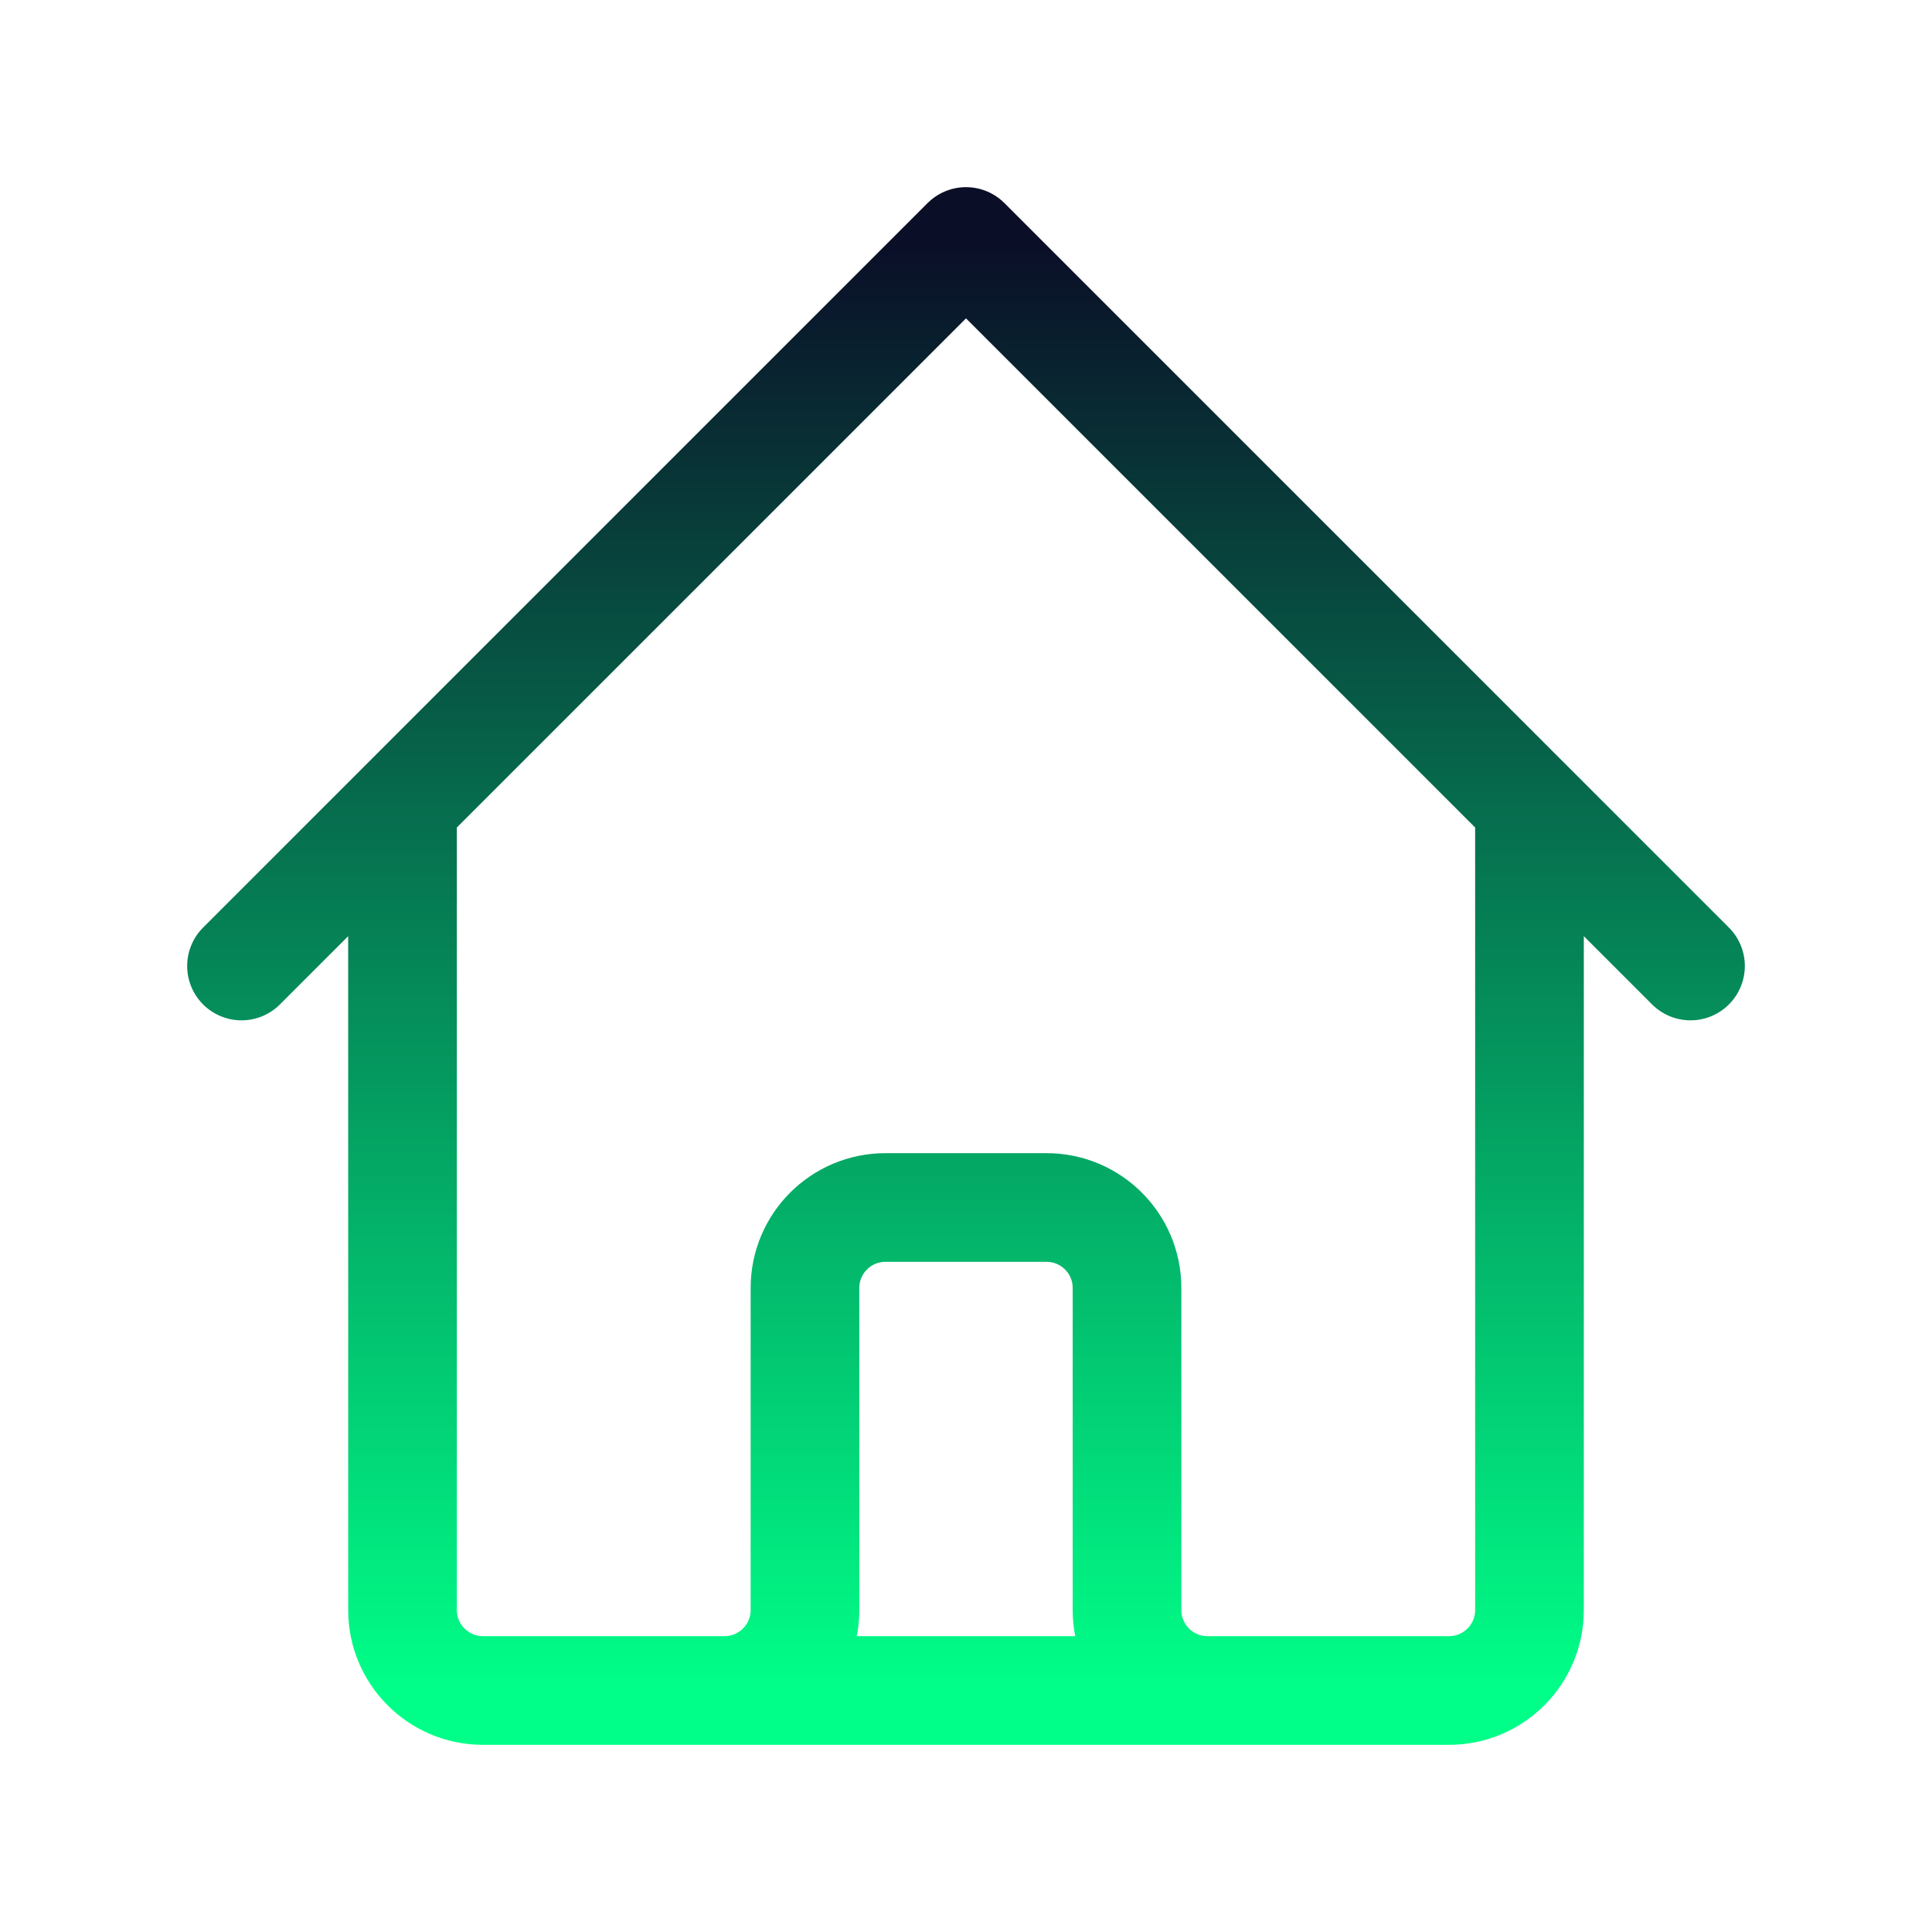
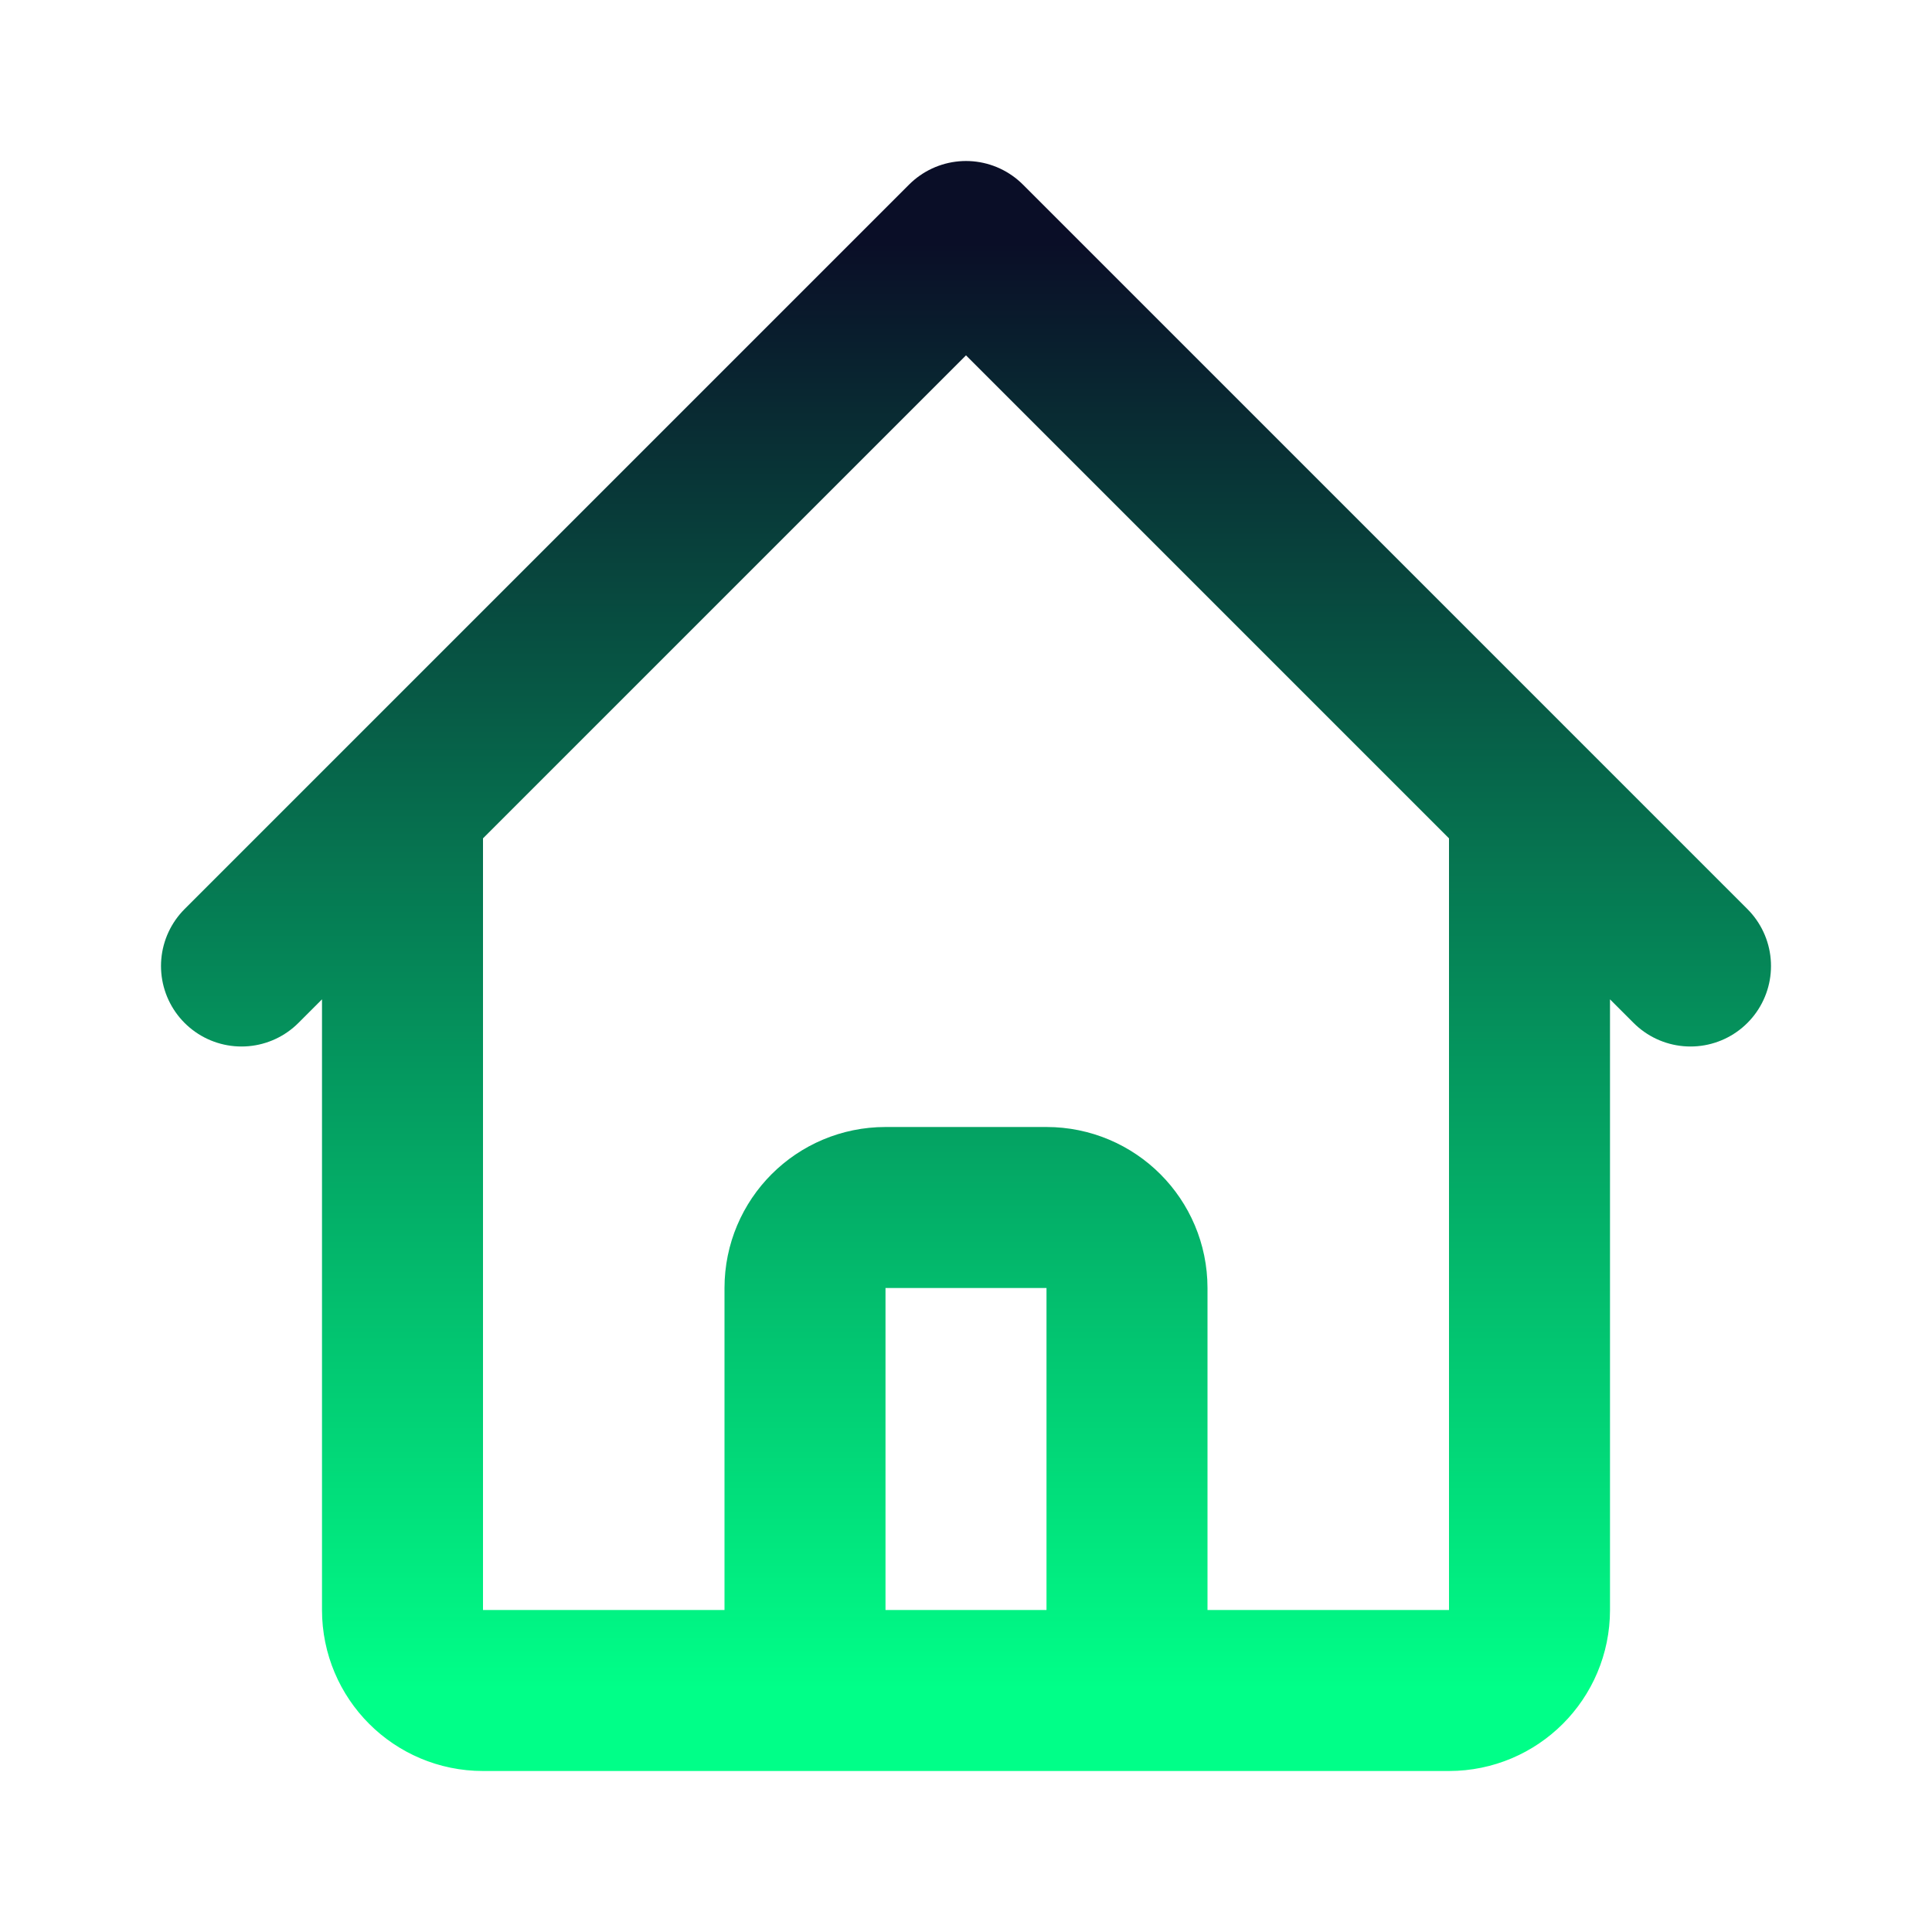
- <svg xmlns="http://www.w3.org/2000/svg" width="32" height="32" viewBox="0 0 32 32">
+ <svg xmlns="http://www.w3.org/2000/svg" width="32" height="32" viewBox="0 0 24 24">
  <defs>
    <linearGradient id="homeGradient" x1="0%" y1="100%" x2="0%" y2="0%">
      <stop offset="0%" style="stop-color:#00ff88;stop-opacity:1">
        <animate attributeName="stop-color" values="#00ff88;#00cc6a;#00ff88" dur="3s" repeatCount="indefinite" />
      </stop>
      <stop offset="100%" style="stop-color:#0a0e27;stop-opacity:1">
        <animate attributeName="stop-color" values="#0a0e27;#1f2937;#0a0e27" dur="3s" repeatCount="indefinite" />
      </stop>
    </linearGradient>
  </defs>
-   <path fill="none" stroke="url(#homeGradient)" stroke-width="1.8" stroke-linecap="round" stroke-linejoin="round" d="M4 16l2.667-2.667m0 0l9.333-9.333 9.333 9.333M6.667 13.333v13.334a1.333 1.333 0 001.333 1.333h4m13.333-14.667l2.667 2.667m-2.667-2.667v13.334a1.333 1.333 0 01-1.333 1.333h-4m-8 0a1.333 1.333 0 001.333-1.333v-5.334a1.333 1.333 0 011.334-1.333h2.666a1.333 1.333 0 011.334 1.333v5.334a1.333 1.333 0 001.333 1.333m-8 0h8">
+   <path fill="none" stroke="url(#homeGradient)" stroke-width="2" stroke-linecap="round" stroke-linejoin="round" d="M3 12l2-2m0 0l7-7 7 7M5 10v10a1 1 0 001 1h3m10-11l2 2m-2-2v10a1 1 0 01-1 1h-3m-6 0a1 1 0 001-1v-4a1 1 0 011-1h2a1 1 0 011 1v4a1 1 0 001 1m-6 0h6">
    <animate attributeName="stroke-dasharray" from="0,200" to="200,0" dur="2s" repeatCount="indefinite" />
  </path>
</svg>
